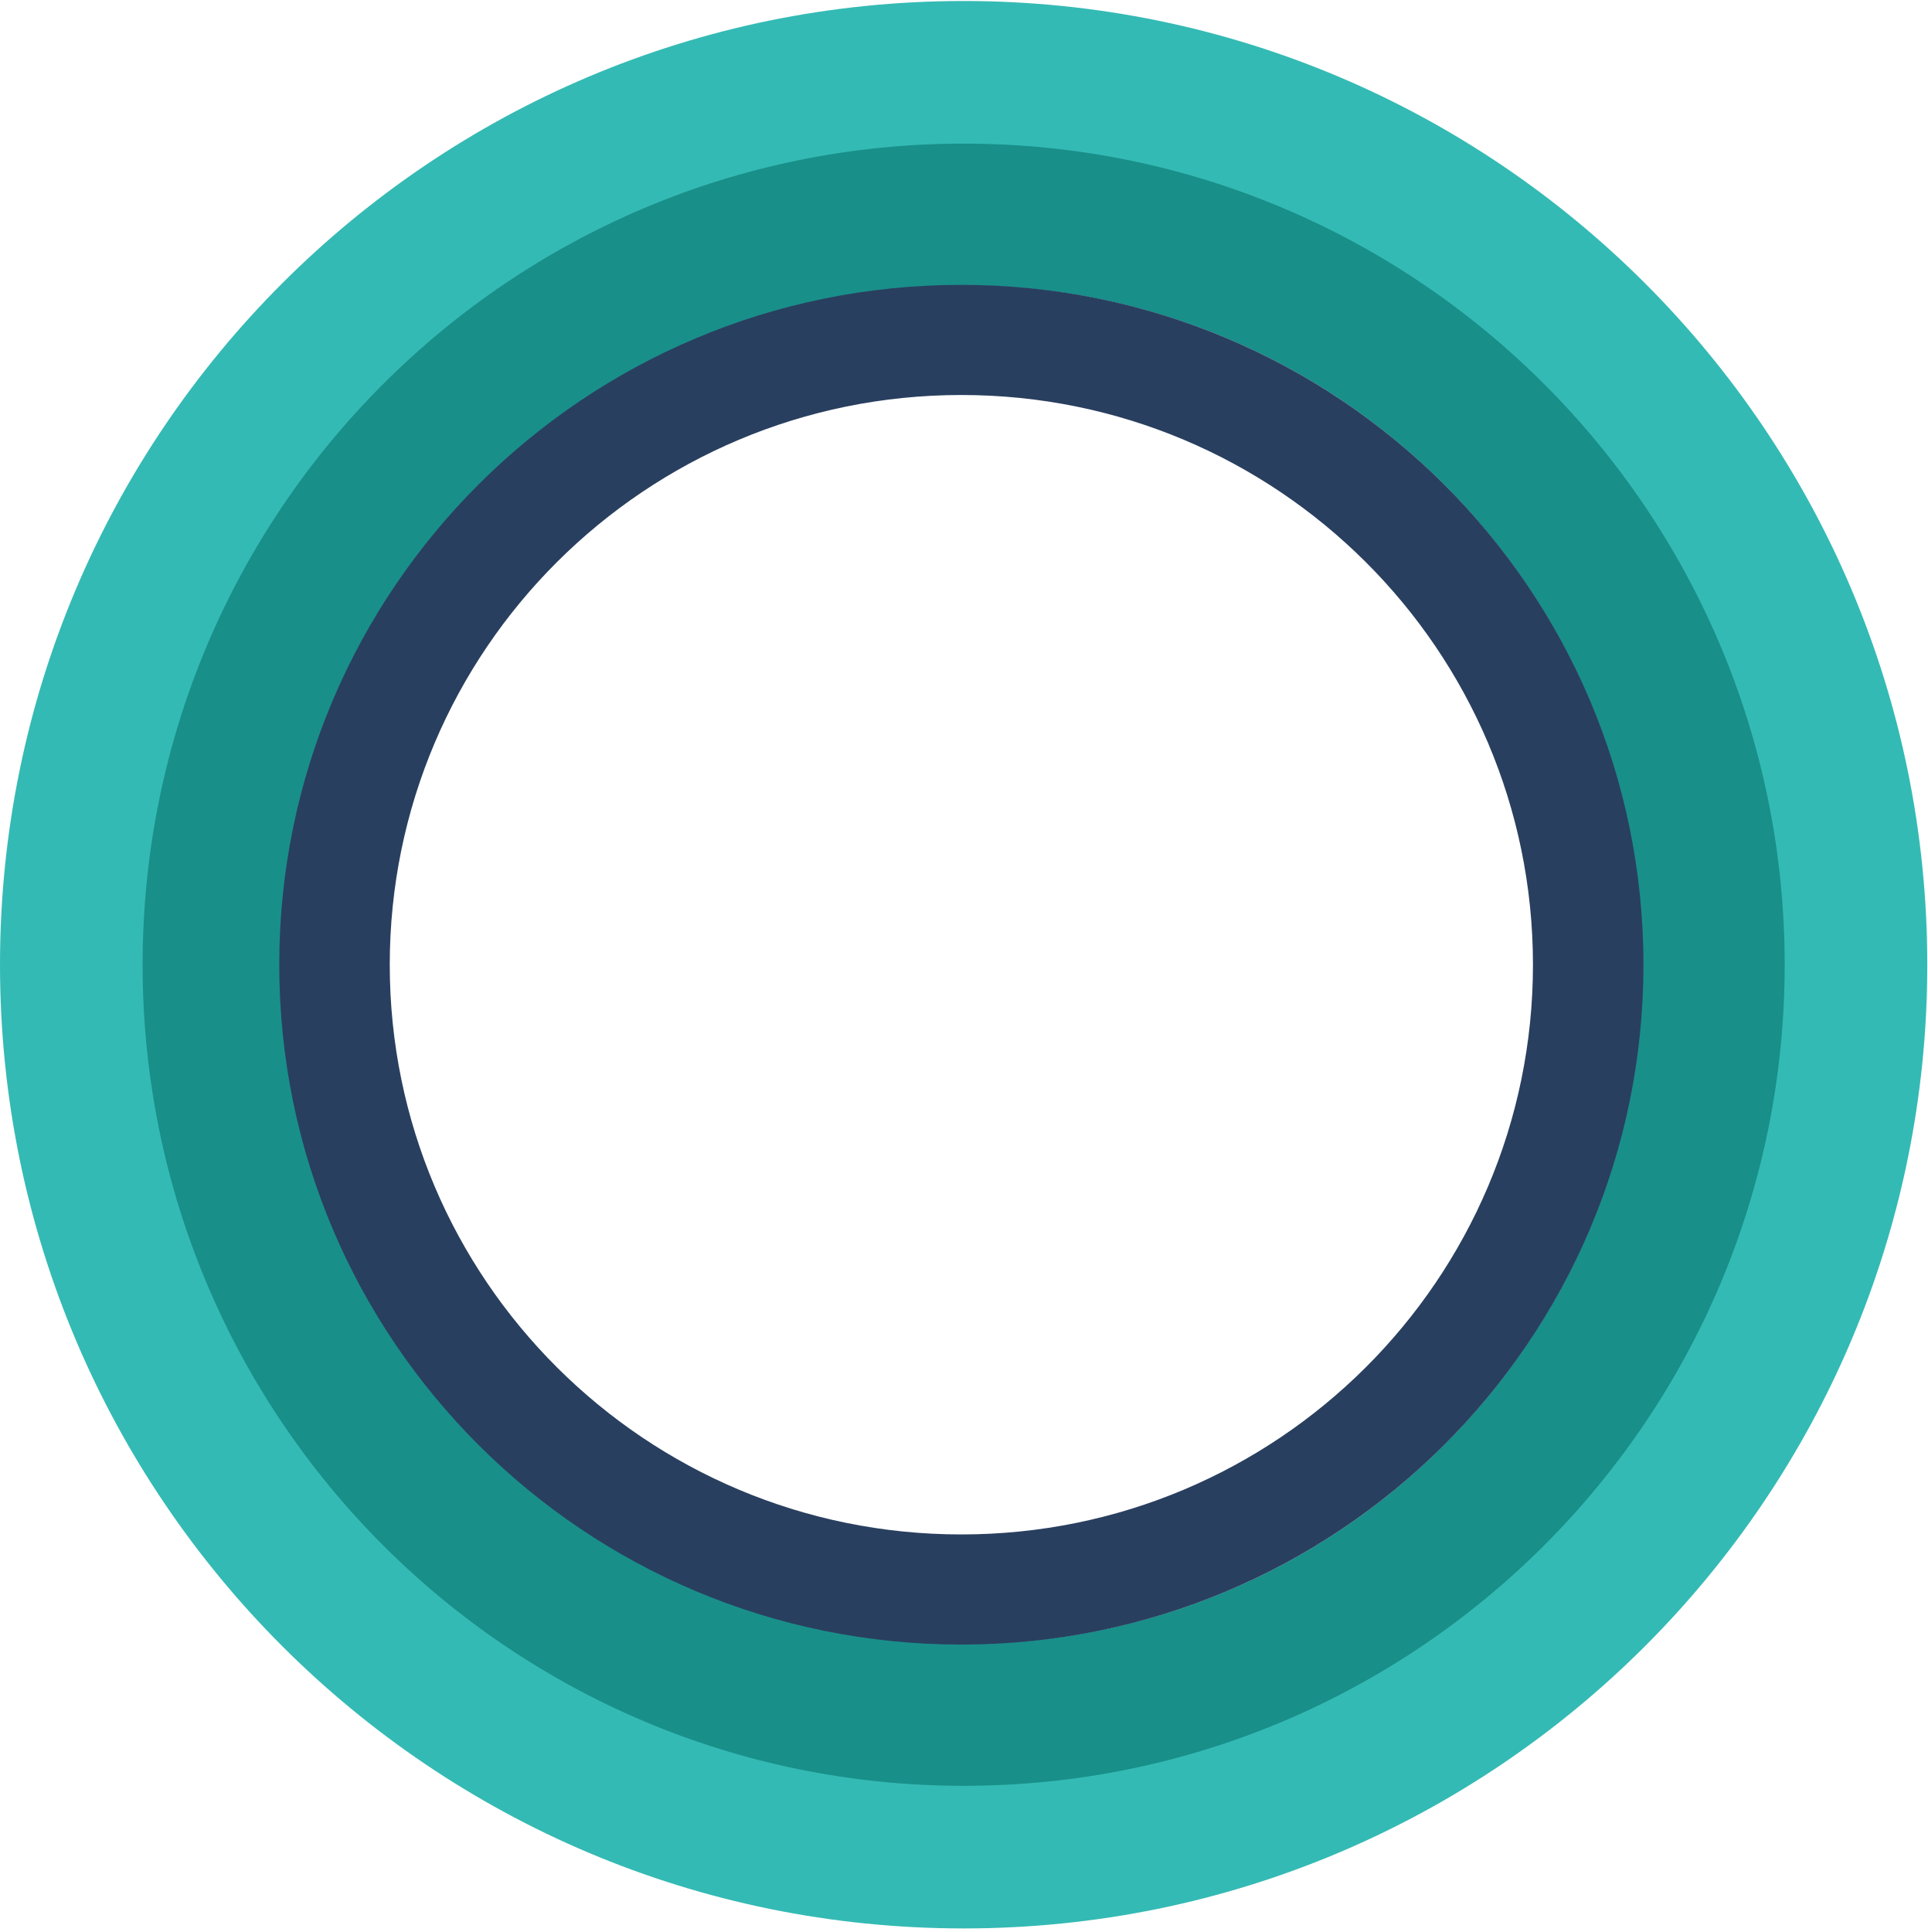
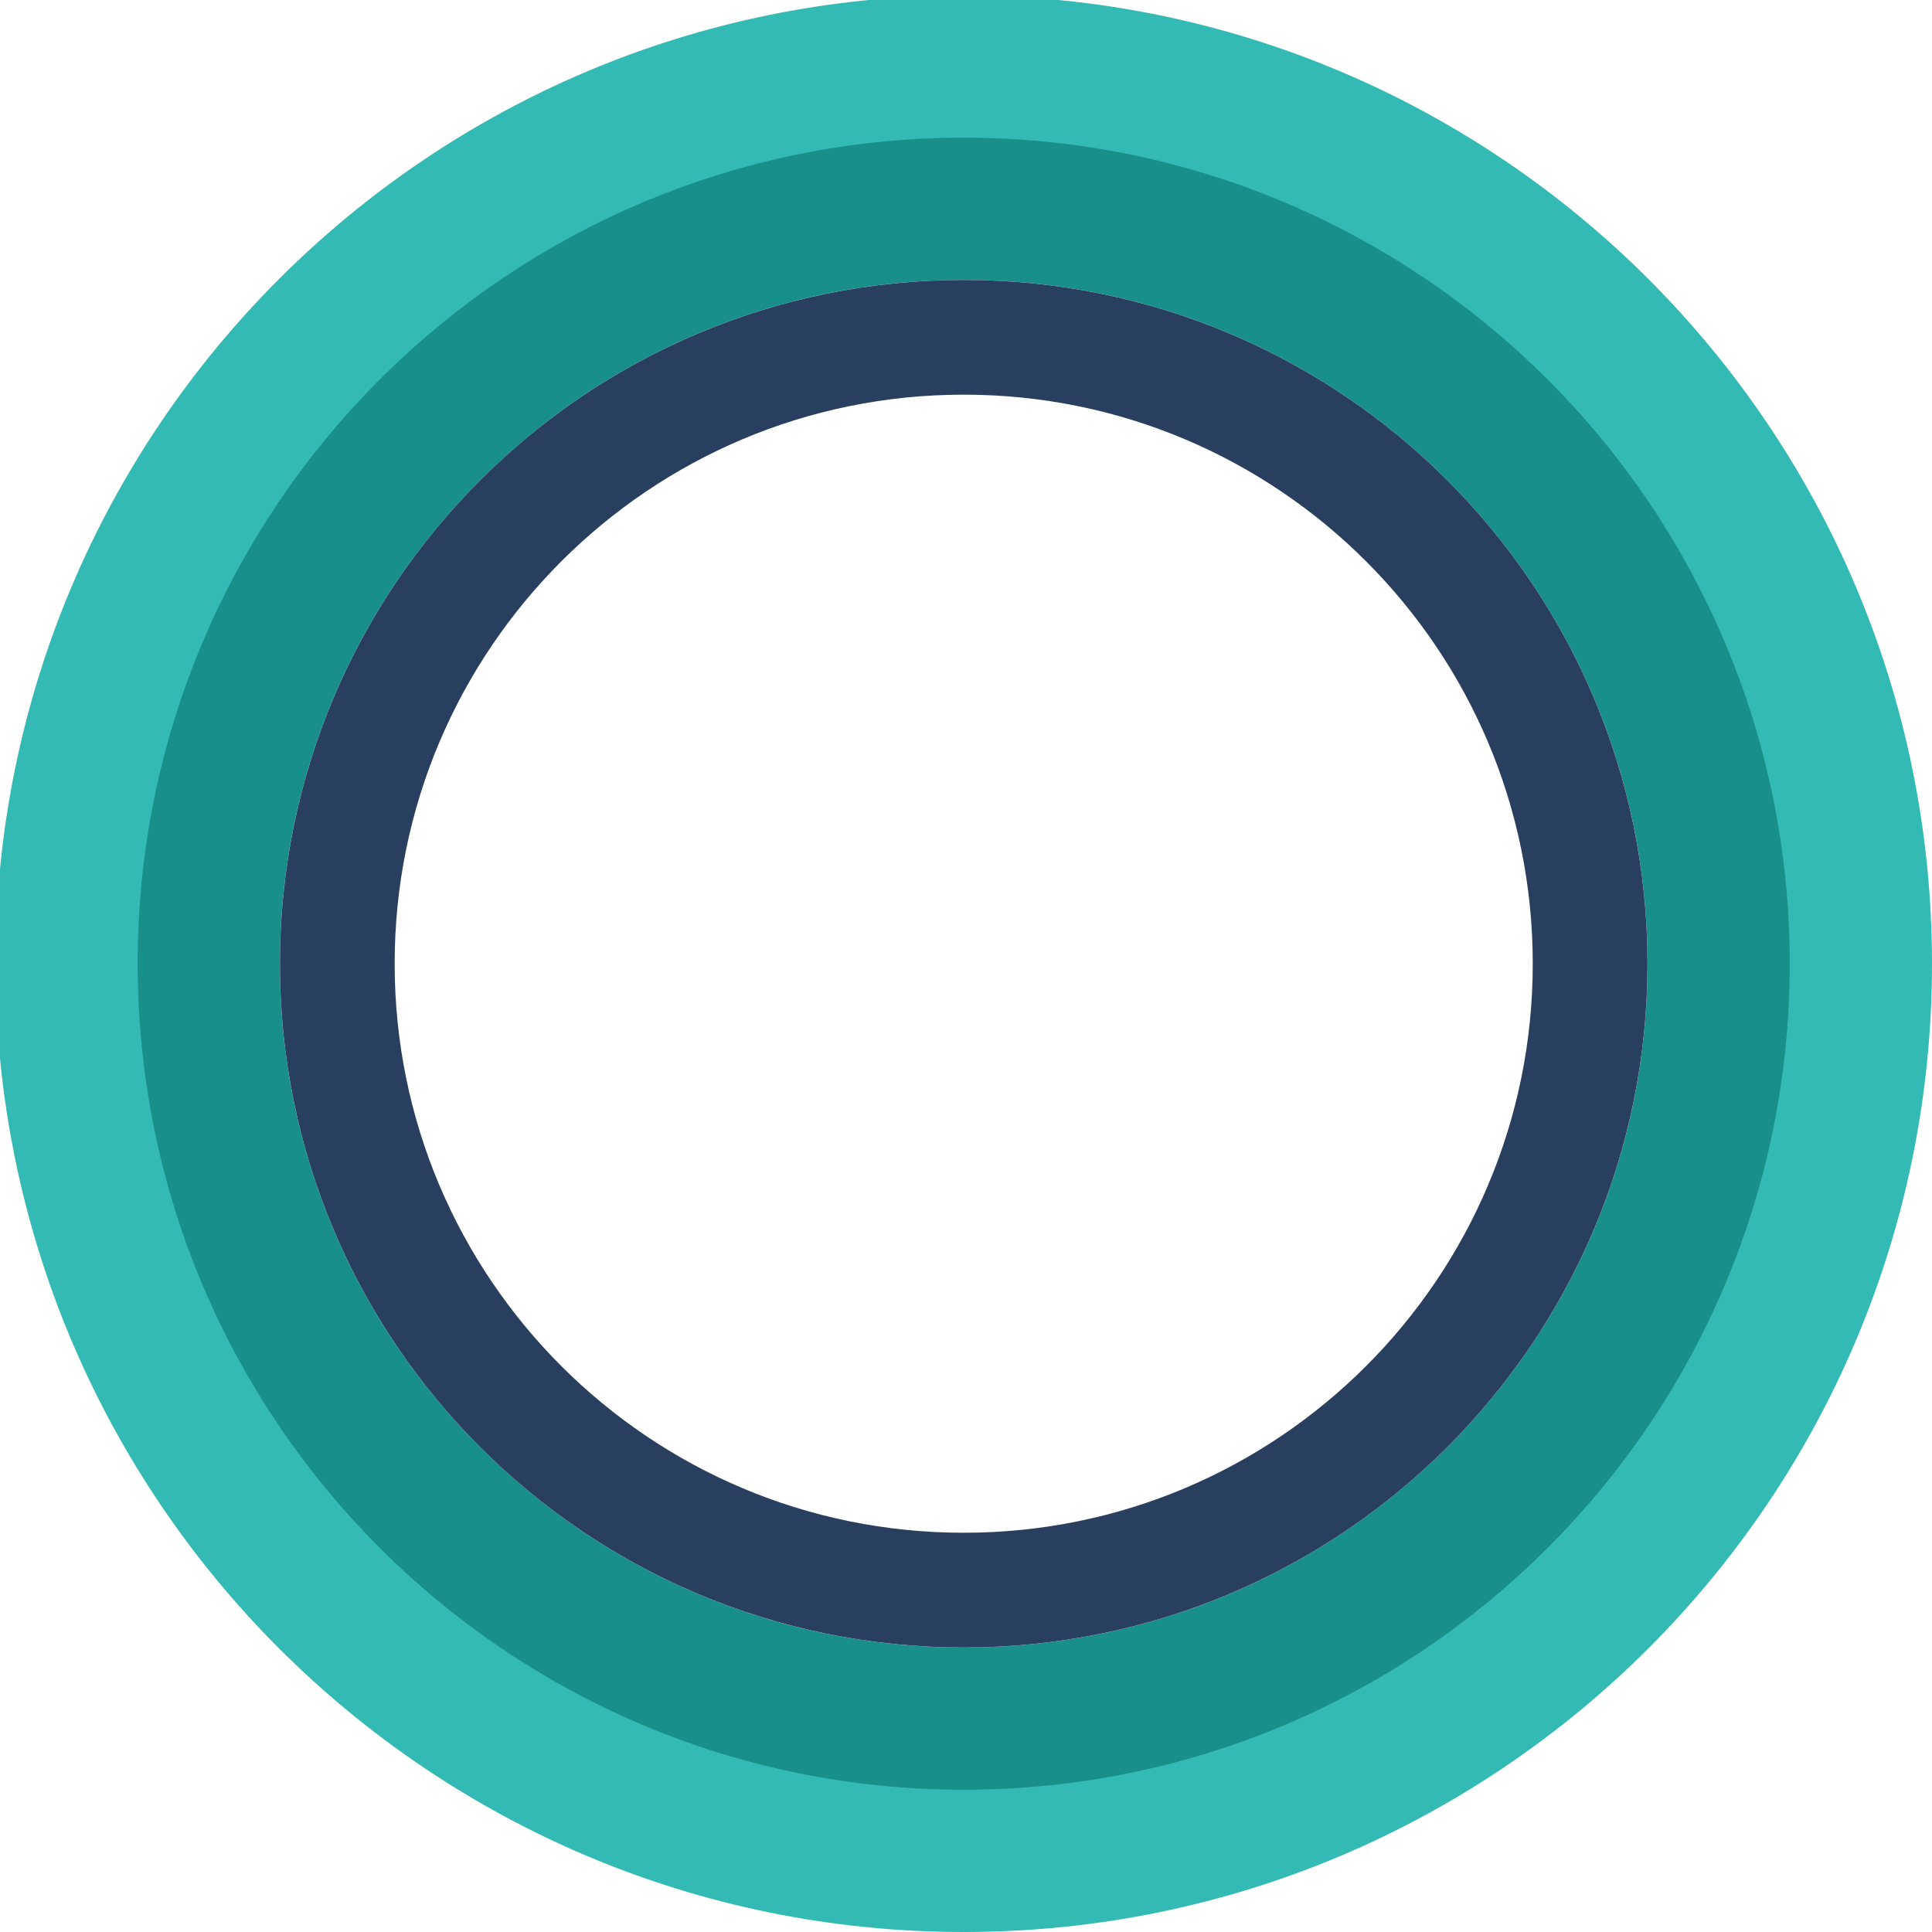
- <svg xmlns="http://www.w3.org/2000/svg" width="421" height="422" viewBox="0 0 421 422" fill="none">
-   <path d="M210.5 31.22C309.635 31.22 390 111.585 390 210.72C390 309.855 309.635 390.22 210.5 390.22C111.365 390.22 31 309.855 31 210.72C31 111.585 111.365 31.22 210.5 31.22ZM210.5 359.09C292.443 359.09 358.87 292.662 358.87 210.72C358.87 128.777 292.443 62.349 210.5 62.349C128.558 62.349 62.13 128.777 62.13 210.72C62.13 292.662 128.558 359.09 210.5 359.09Z" fill="#198F8A" />
-   <path d="M210.5 0.22C326.756 0.22 421 94.464 421 210.72C421 326.976 326.756 421.22 210.5 421.22C94.244 421.22 4.28762e-05 326.976 5.81213e-05 210.72C7.33664e-05 94.464 94.244 0.22 210.5 0.22ZM210.5 390.072C309.554 390.072 389.852 309.773 389.852 210.72C389.852 111.666 309.554 31.367 210.5 31.367C111.446 31.367 31.148 111.666 31.148 210.72C31.148 309.773 111.446 390.072 210.5 390.072Z" fill="#34BAB4" />
-   <path d="M210 62.22C292.291 62.22 359 128.705 359 210.72C359 292.734 292.291 359.22 210 359.22C127.71 359.22 61 292.734 61 210.72C61 128.705 127.71 62.22 210 62.22ZM210 335.162C278.959 335.162 334.862 279.447 334.862 210.72C334.862 141.992 278.959 86.277 210 86.277C141.041 86.277 85.139 141.992 85.139 210.72C85.139 279.447 141.041 335.162 210 335.162Z" fill="#293F5F" />
+ <svg xmlns="http://www.w3.org/2000/svg" width="421" height="421" viewBox="0 0 421 421" fill="none">
+   <circle cx="210" cy="210" r="195" stroke="#34BAB4" stroke-width="32" />
+   <circle cx="210" cy="210" r="164.5" stroke="#198F8A" stroke-width="31" />
+   <circle cx="210" cy="210" r="136.5" stroke="#293F5F" stroke-width="25" />
</svg>
